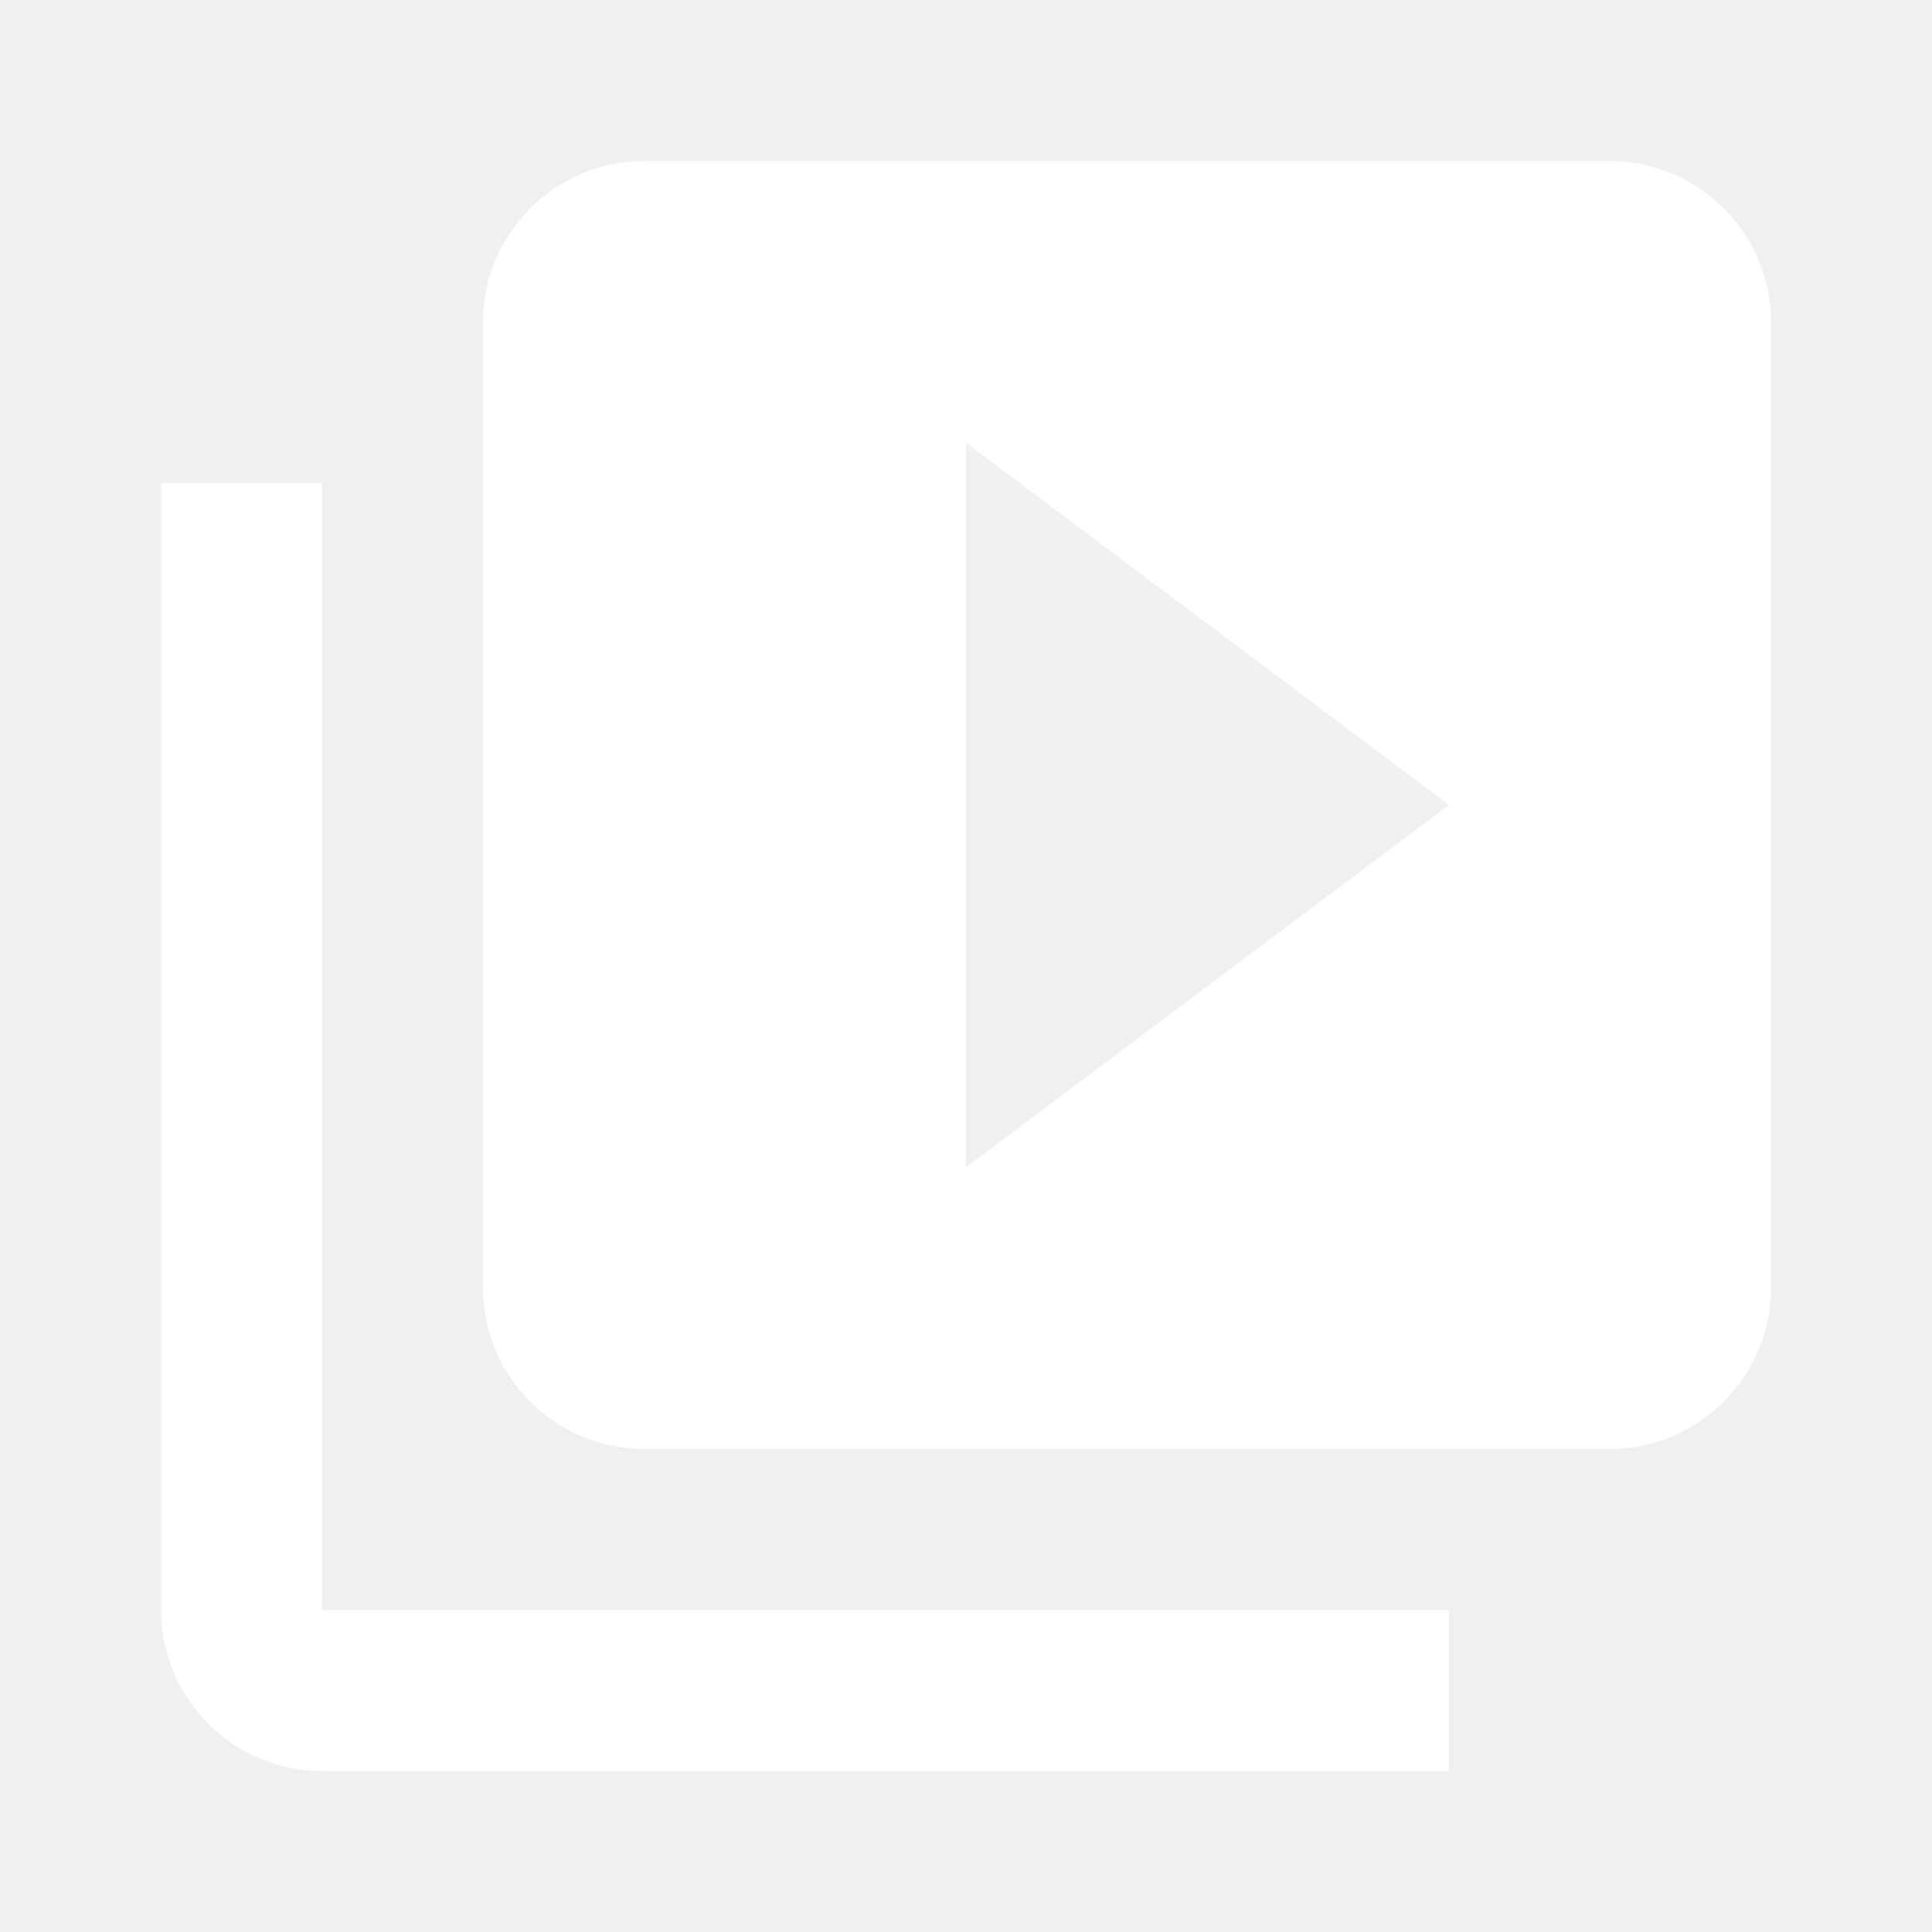
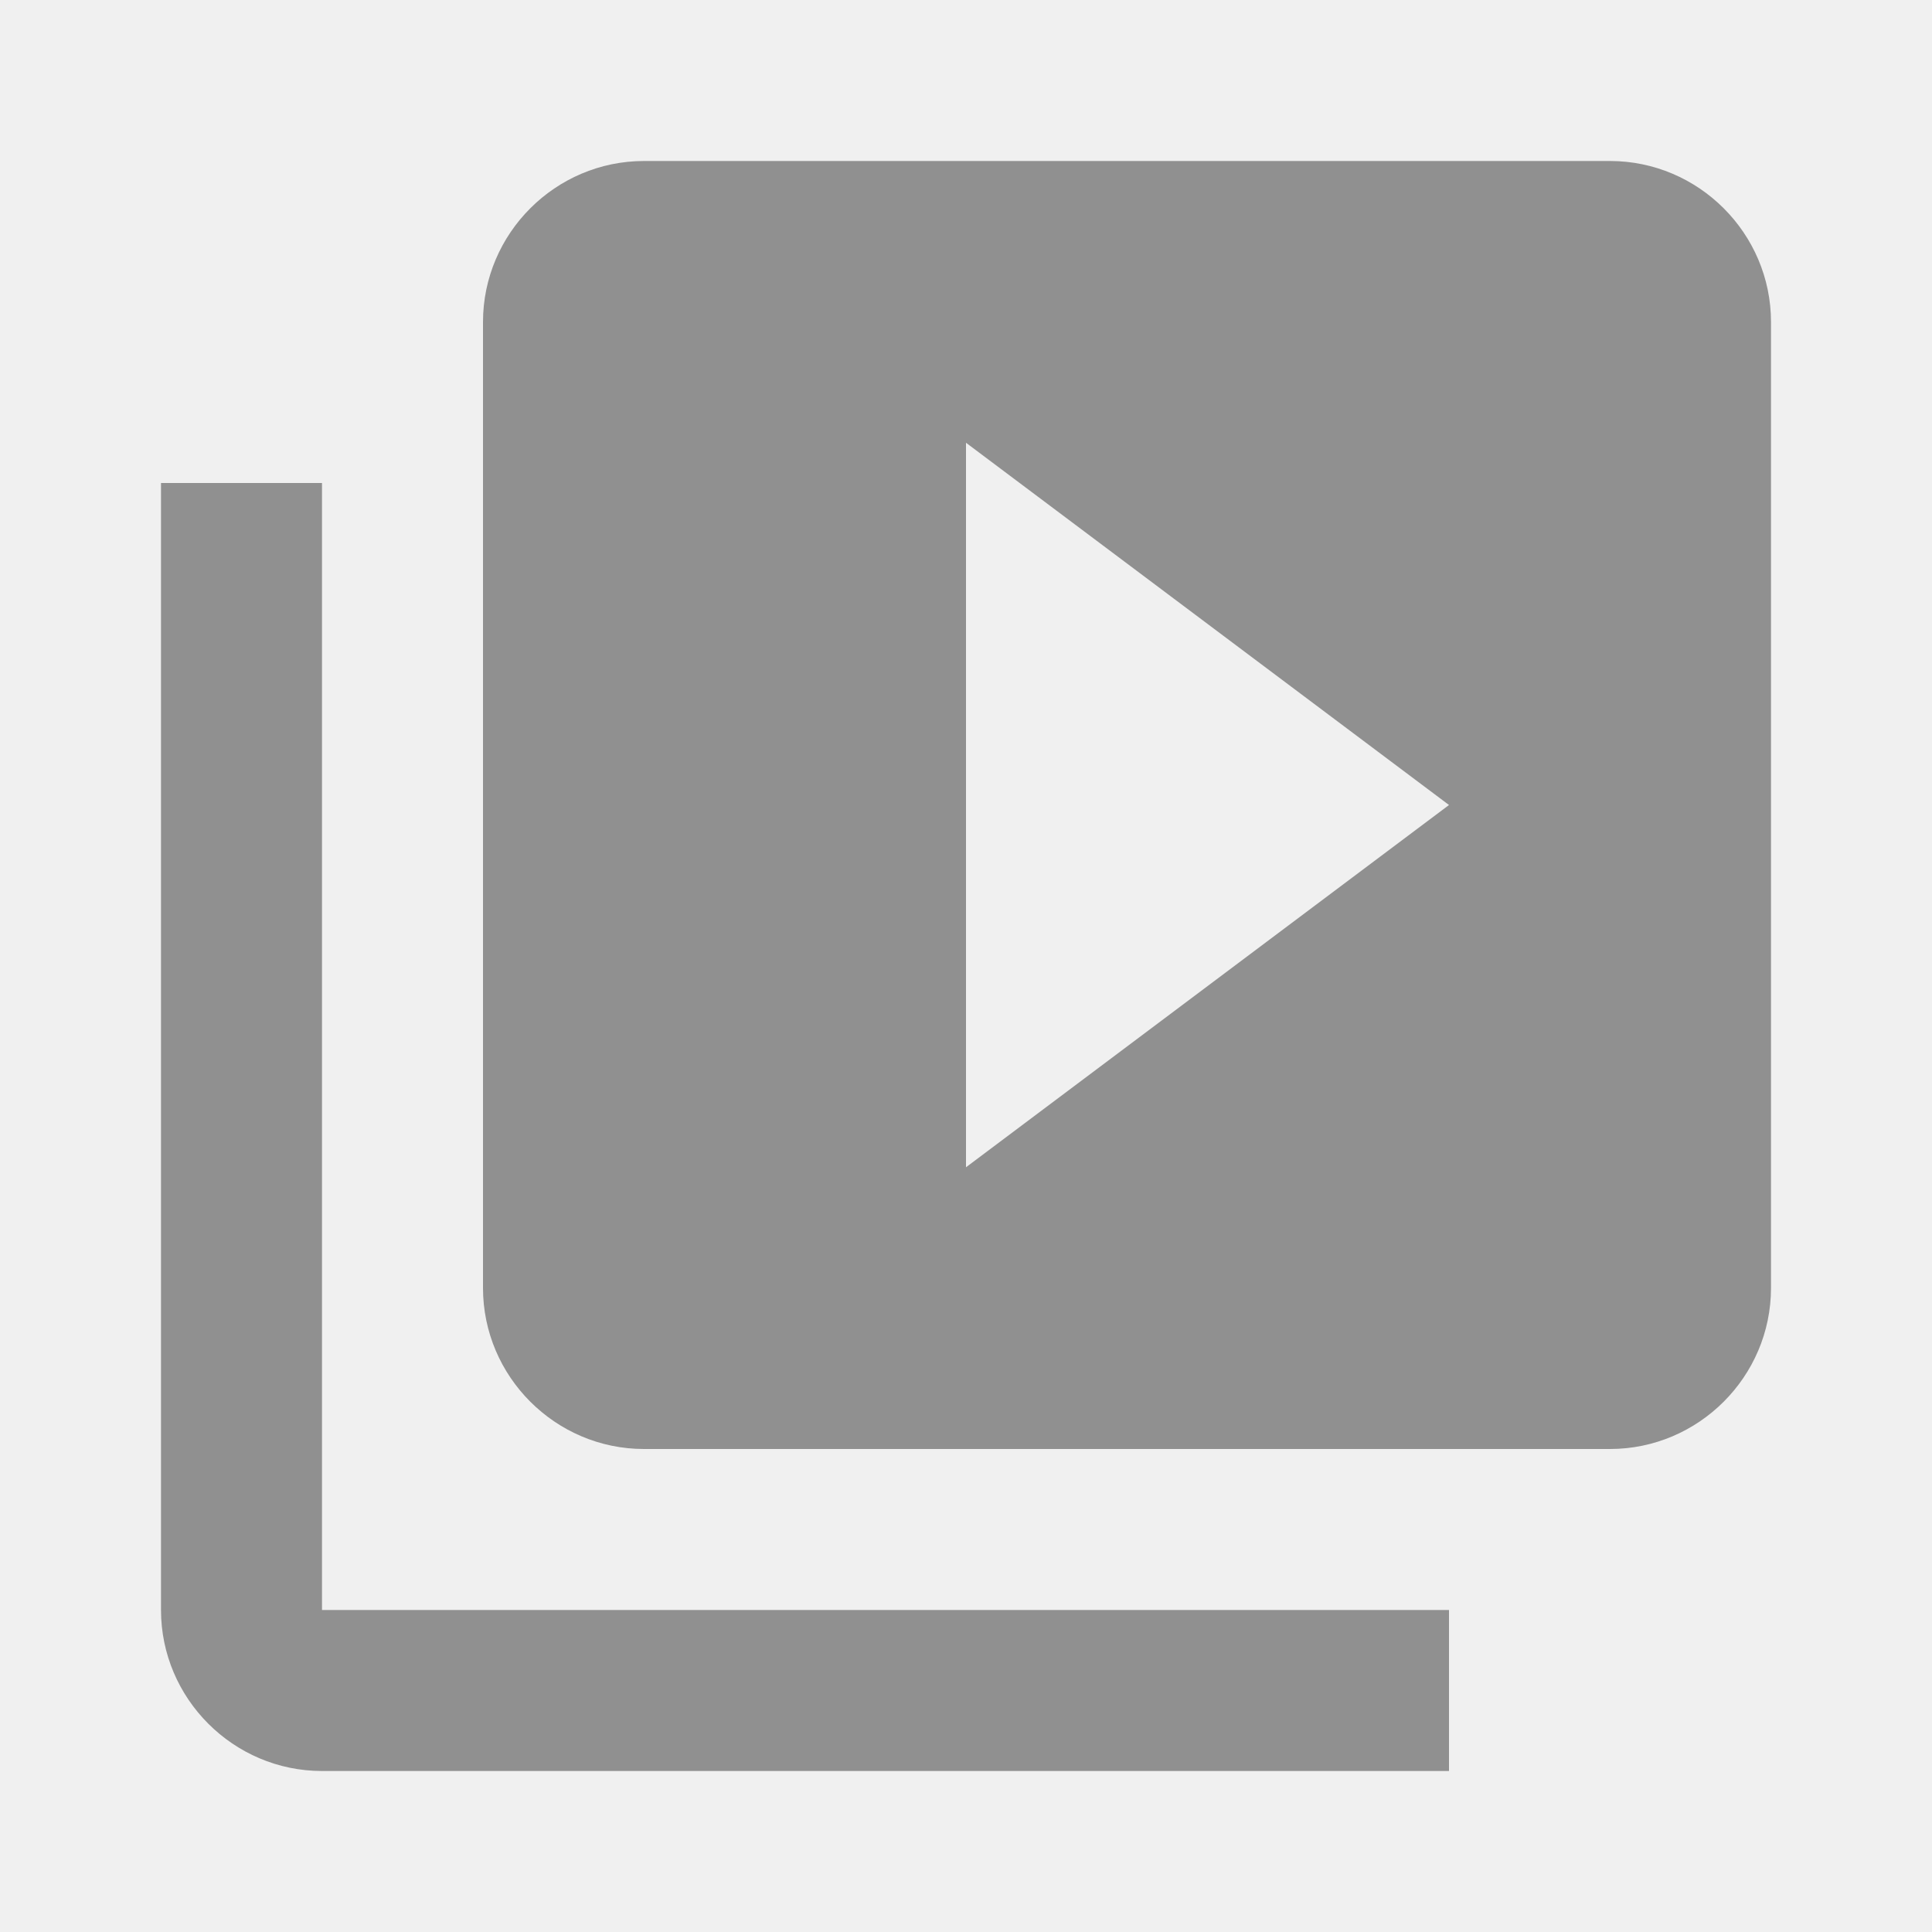
<svg xmlns="http://www.w3.org/2000/svg" viewBox="0 0 24 24" version="1.1">
-   <path fill="white" d="M4 6H2v14c0 1.1.9 2 2 2h14v-2H4V6zm16-4H8c-1.1 0-2 .9-2 2v12c0 1.1.9 2 2 2h12c1.1 0 2-.9 2-2V4c0-1.1-.9-2-2-2zm-8 12.5v-9l6 4.5-6 4.5z" />
+   <path fill="#909090" d="M4 6H2v14c0 1.1.9 2 2 2h14v-2H4V6zm16-4H8c-1.1 0-2 .9-2 2v12c0 1.1.9 2 2 2h12c1.1 0 2-.9 2-2V4c0-1.1-.9-2-2-2zm-8 12.5v-9l6 4.5-6 4.5z" />
</svg>
